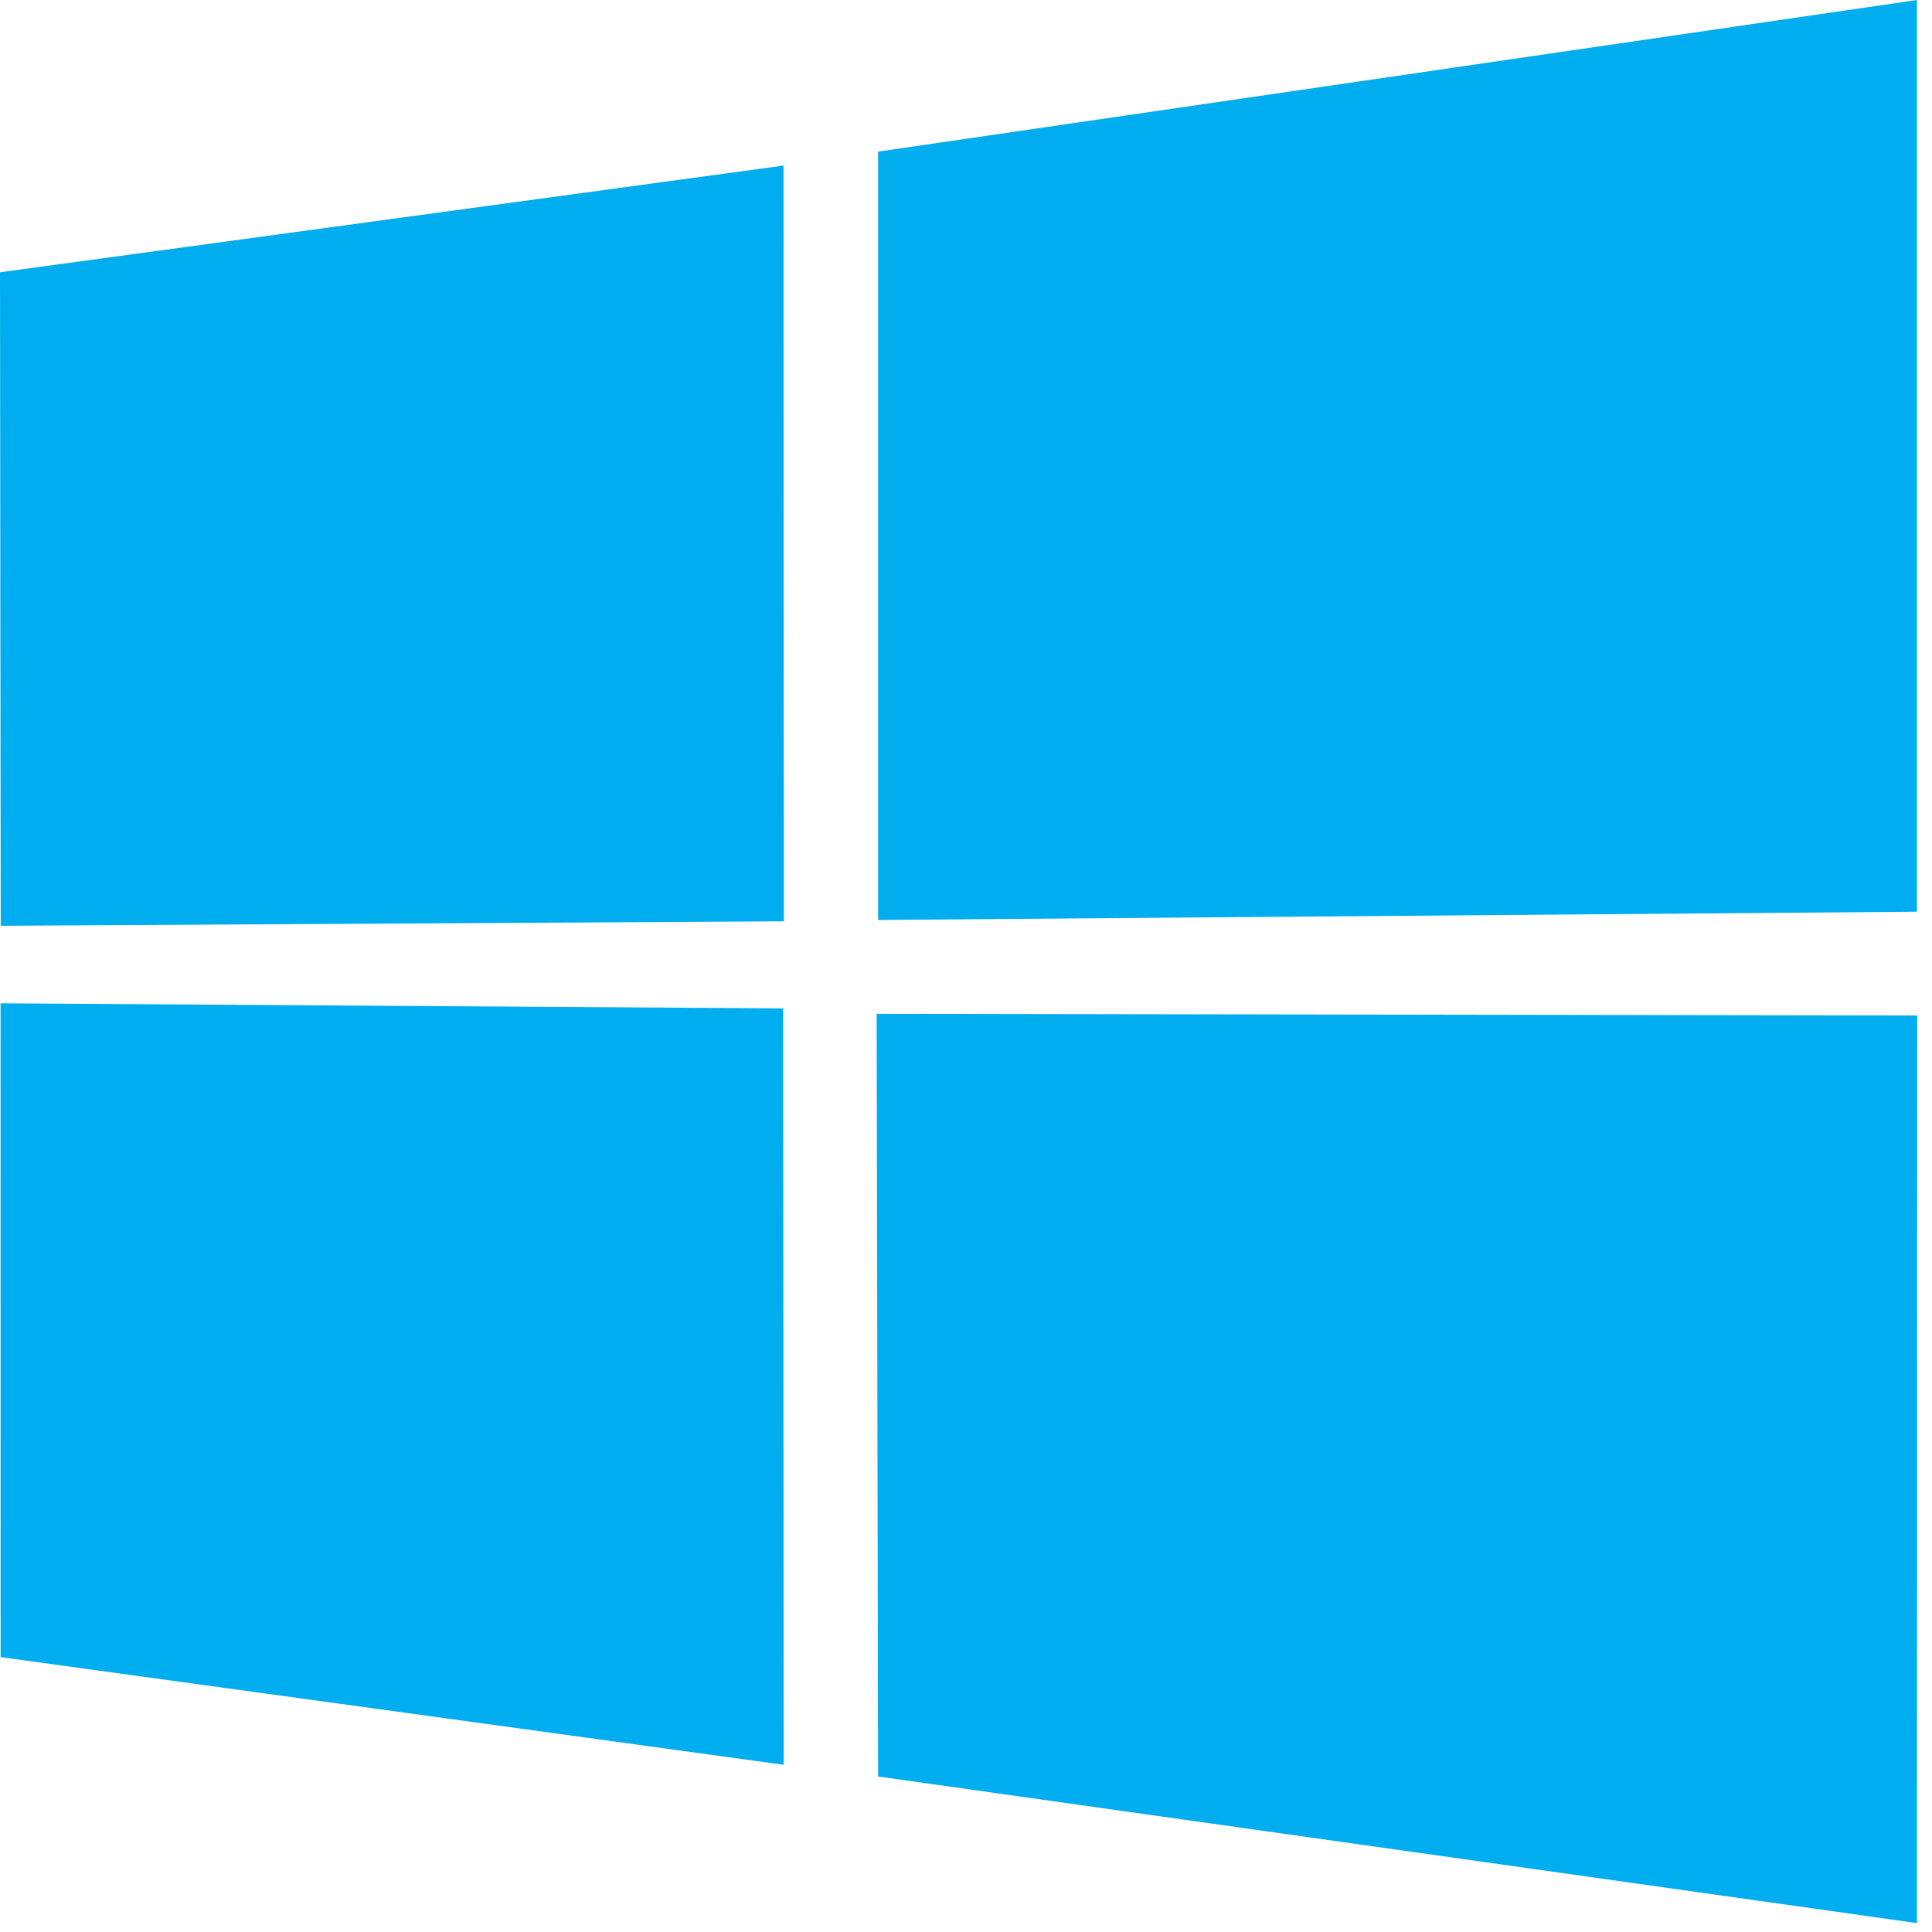
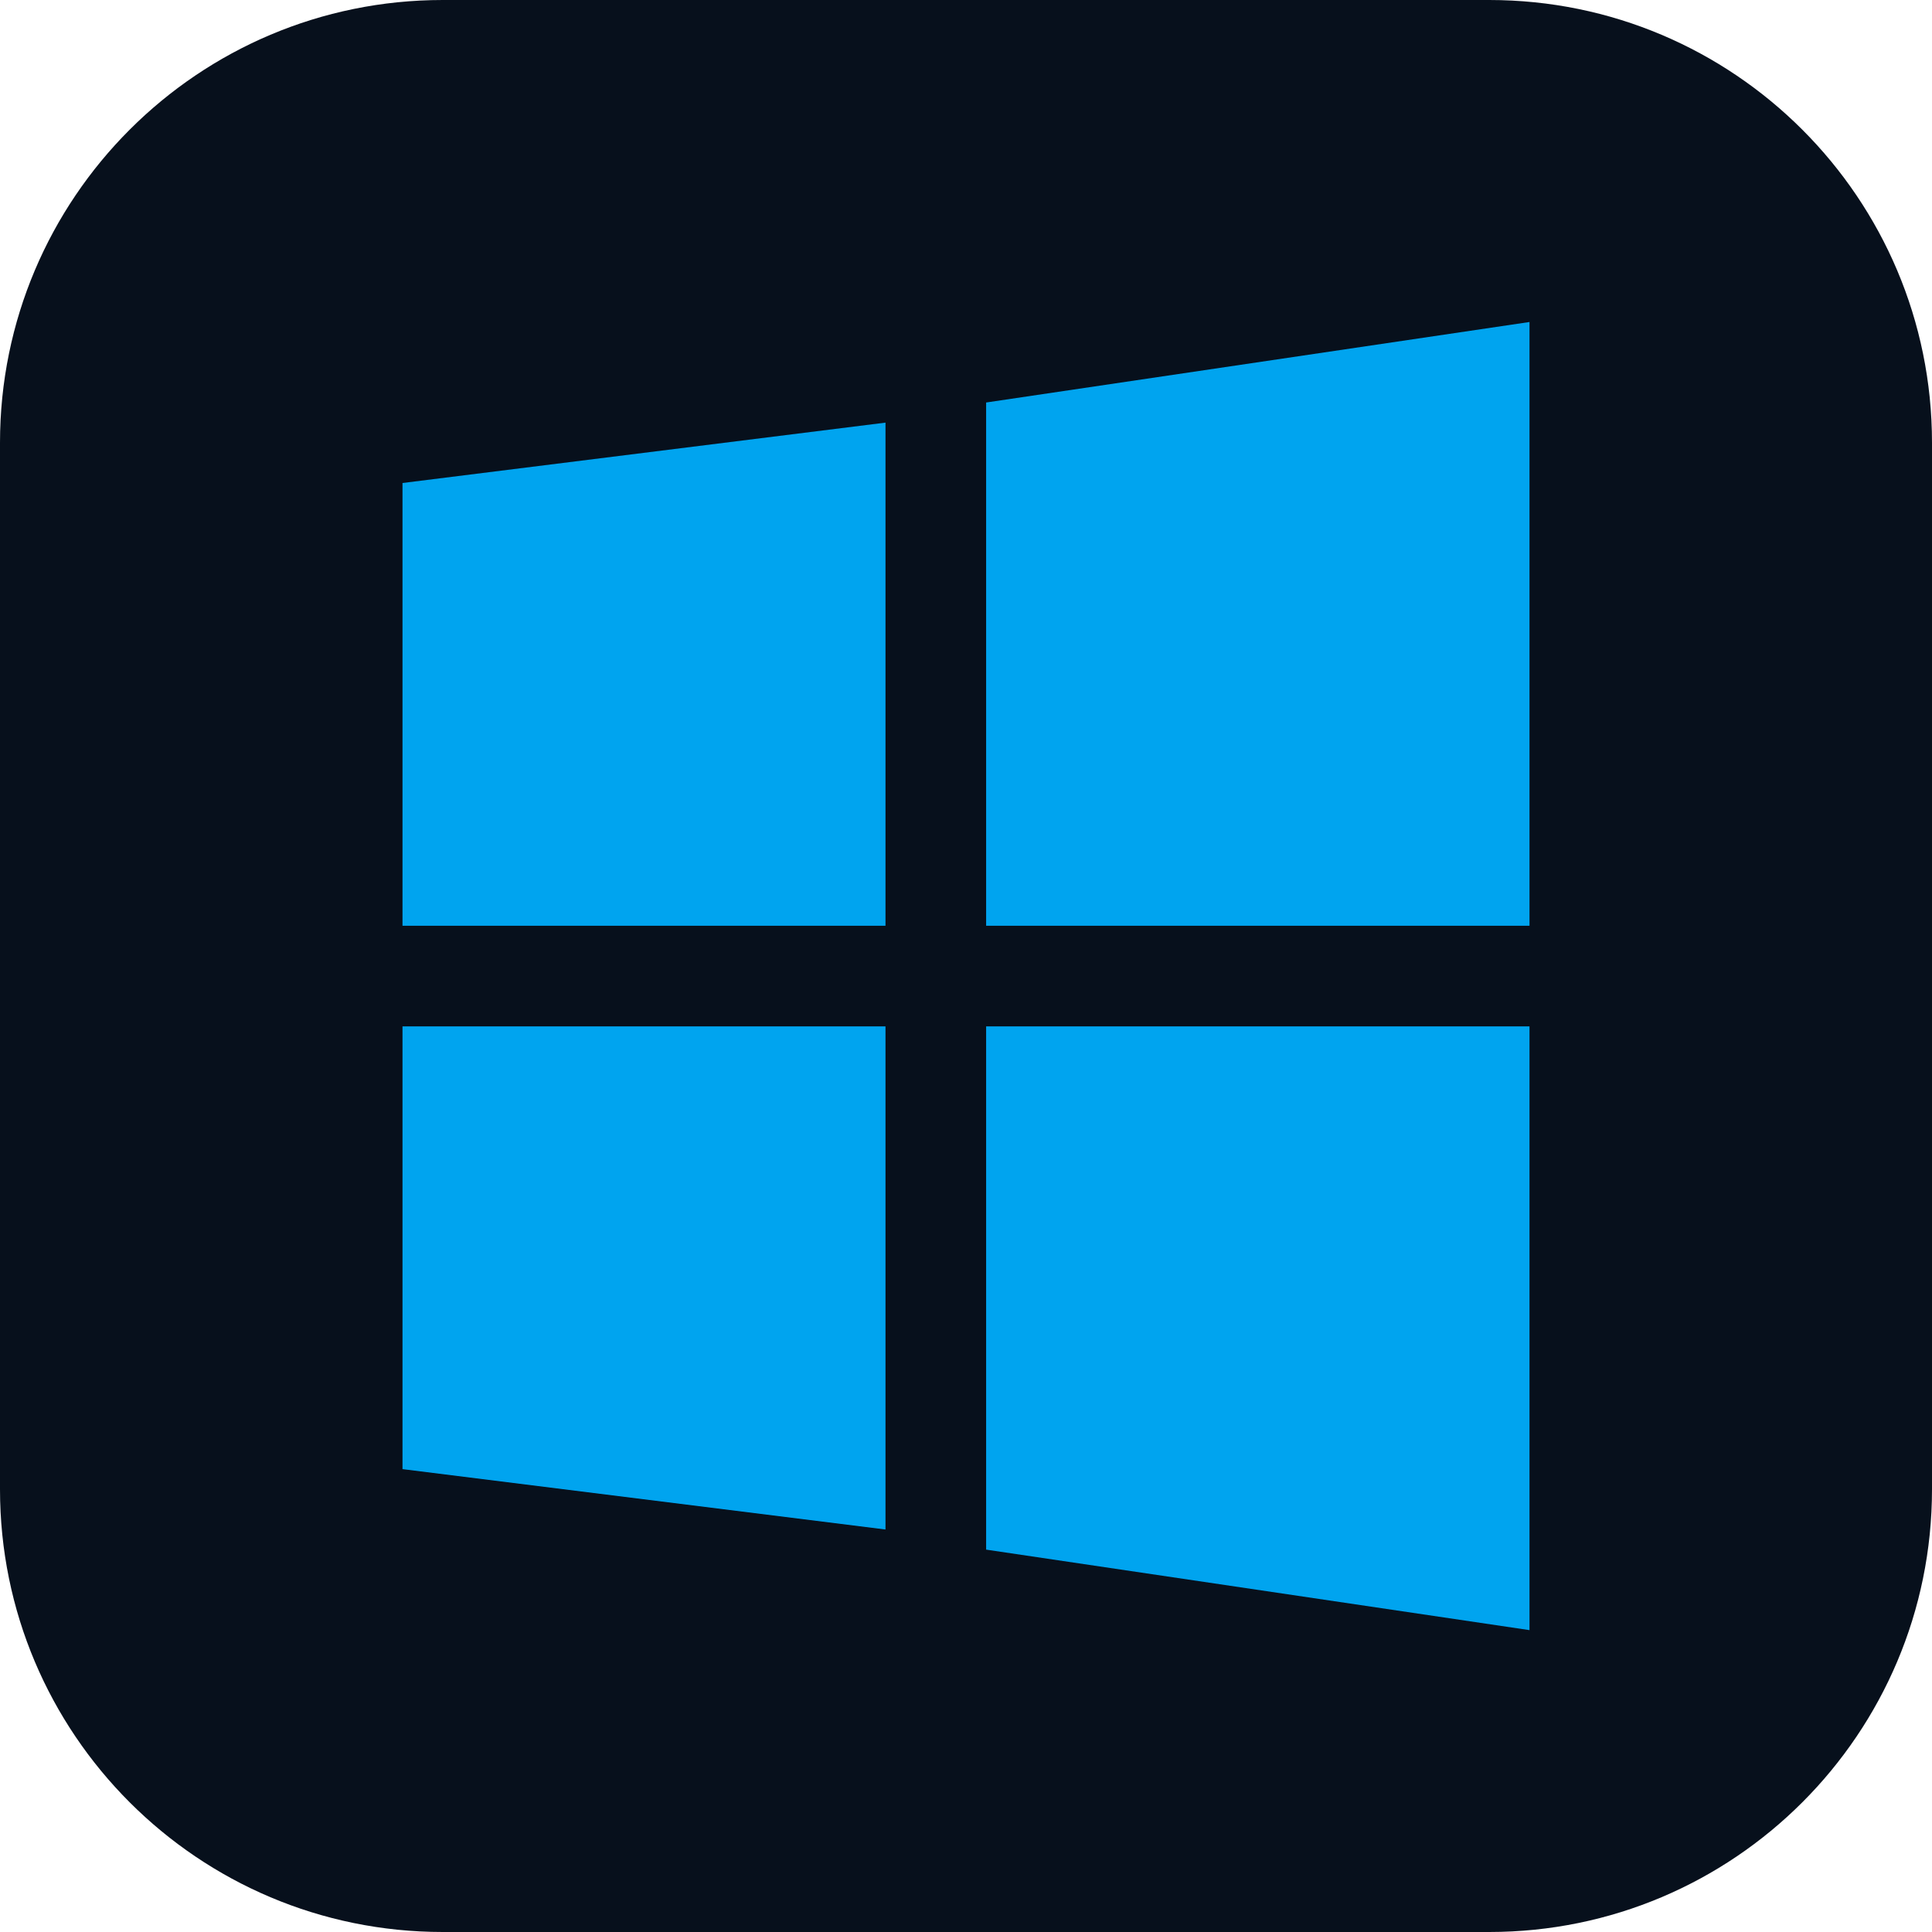
- <svg xmlns="http://www.w3.org/2000/svg" height="88" width="88">
-   <path d="M0 12.402l35.687-4.86.016 34.423-35.67.203zm35.67 33.529l.028 34.453L.028 75.48.026 45.7zm4.326-39.025L87.314 0v41.527l-47.318.376zm47.329 39.349l-.011 41.34-47.318-6.678-.066-34.739z" fill="#00adef" />
+ <svg xmlns="http://www.w3.org/2000/svg" viewBox="0 0 96 96" role="img" aria-label="Windows logo">
+   <rect width="96" height="96" rx="22" fill="#07101C" />
+   <path fill="#00A4EF" d="M20 24l24-3v25H20V24zm29-4l27-4v30H49V20zM20 51h24v25l-24-3V51zm29 0h27v30l-27-4V51z" />
</svg>
